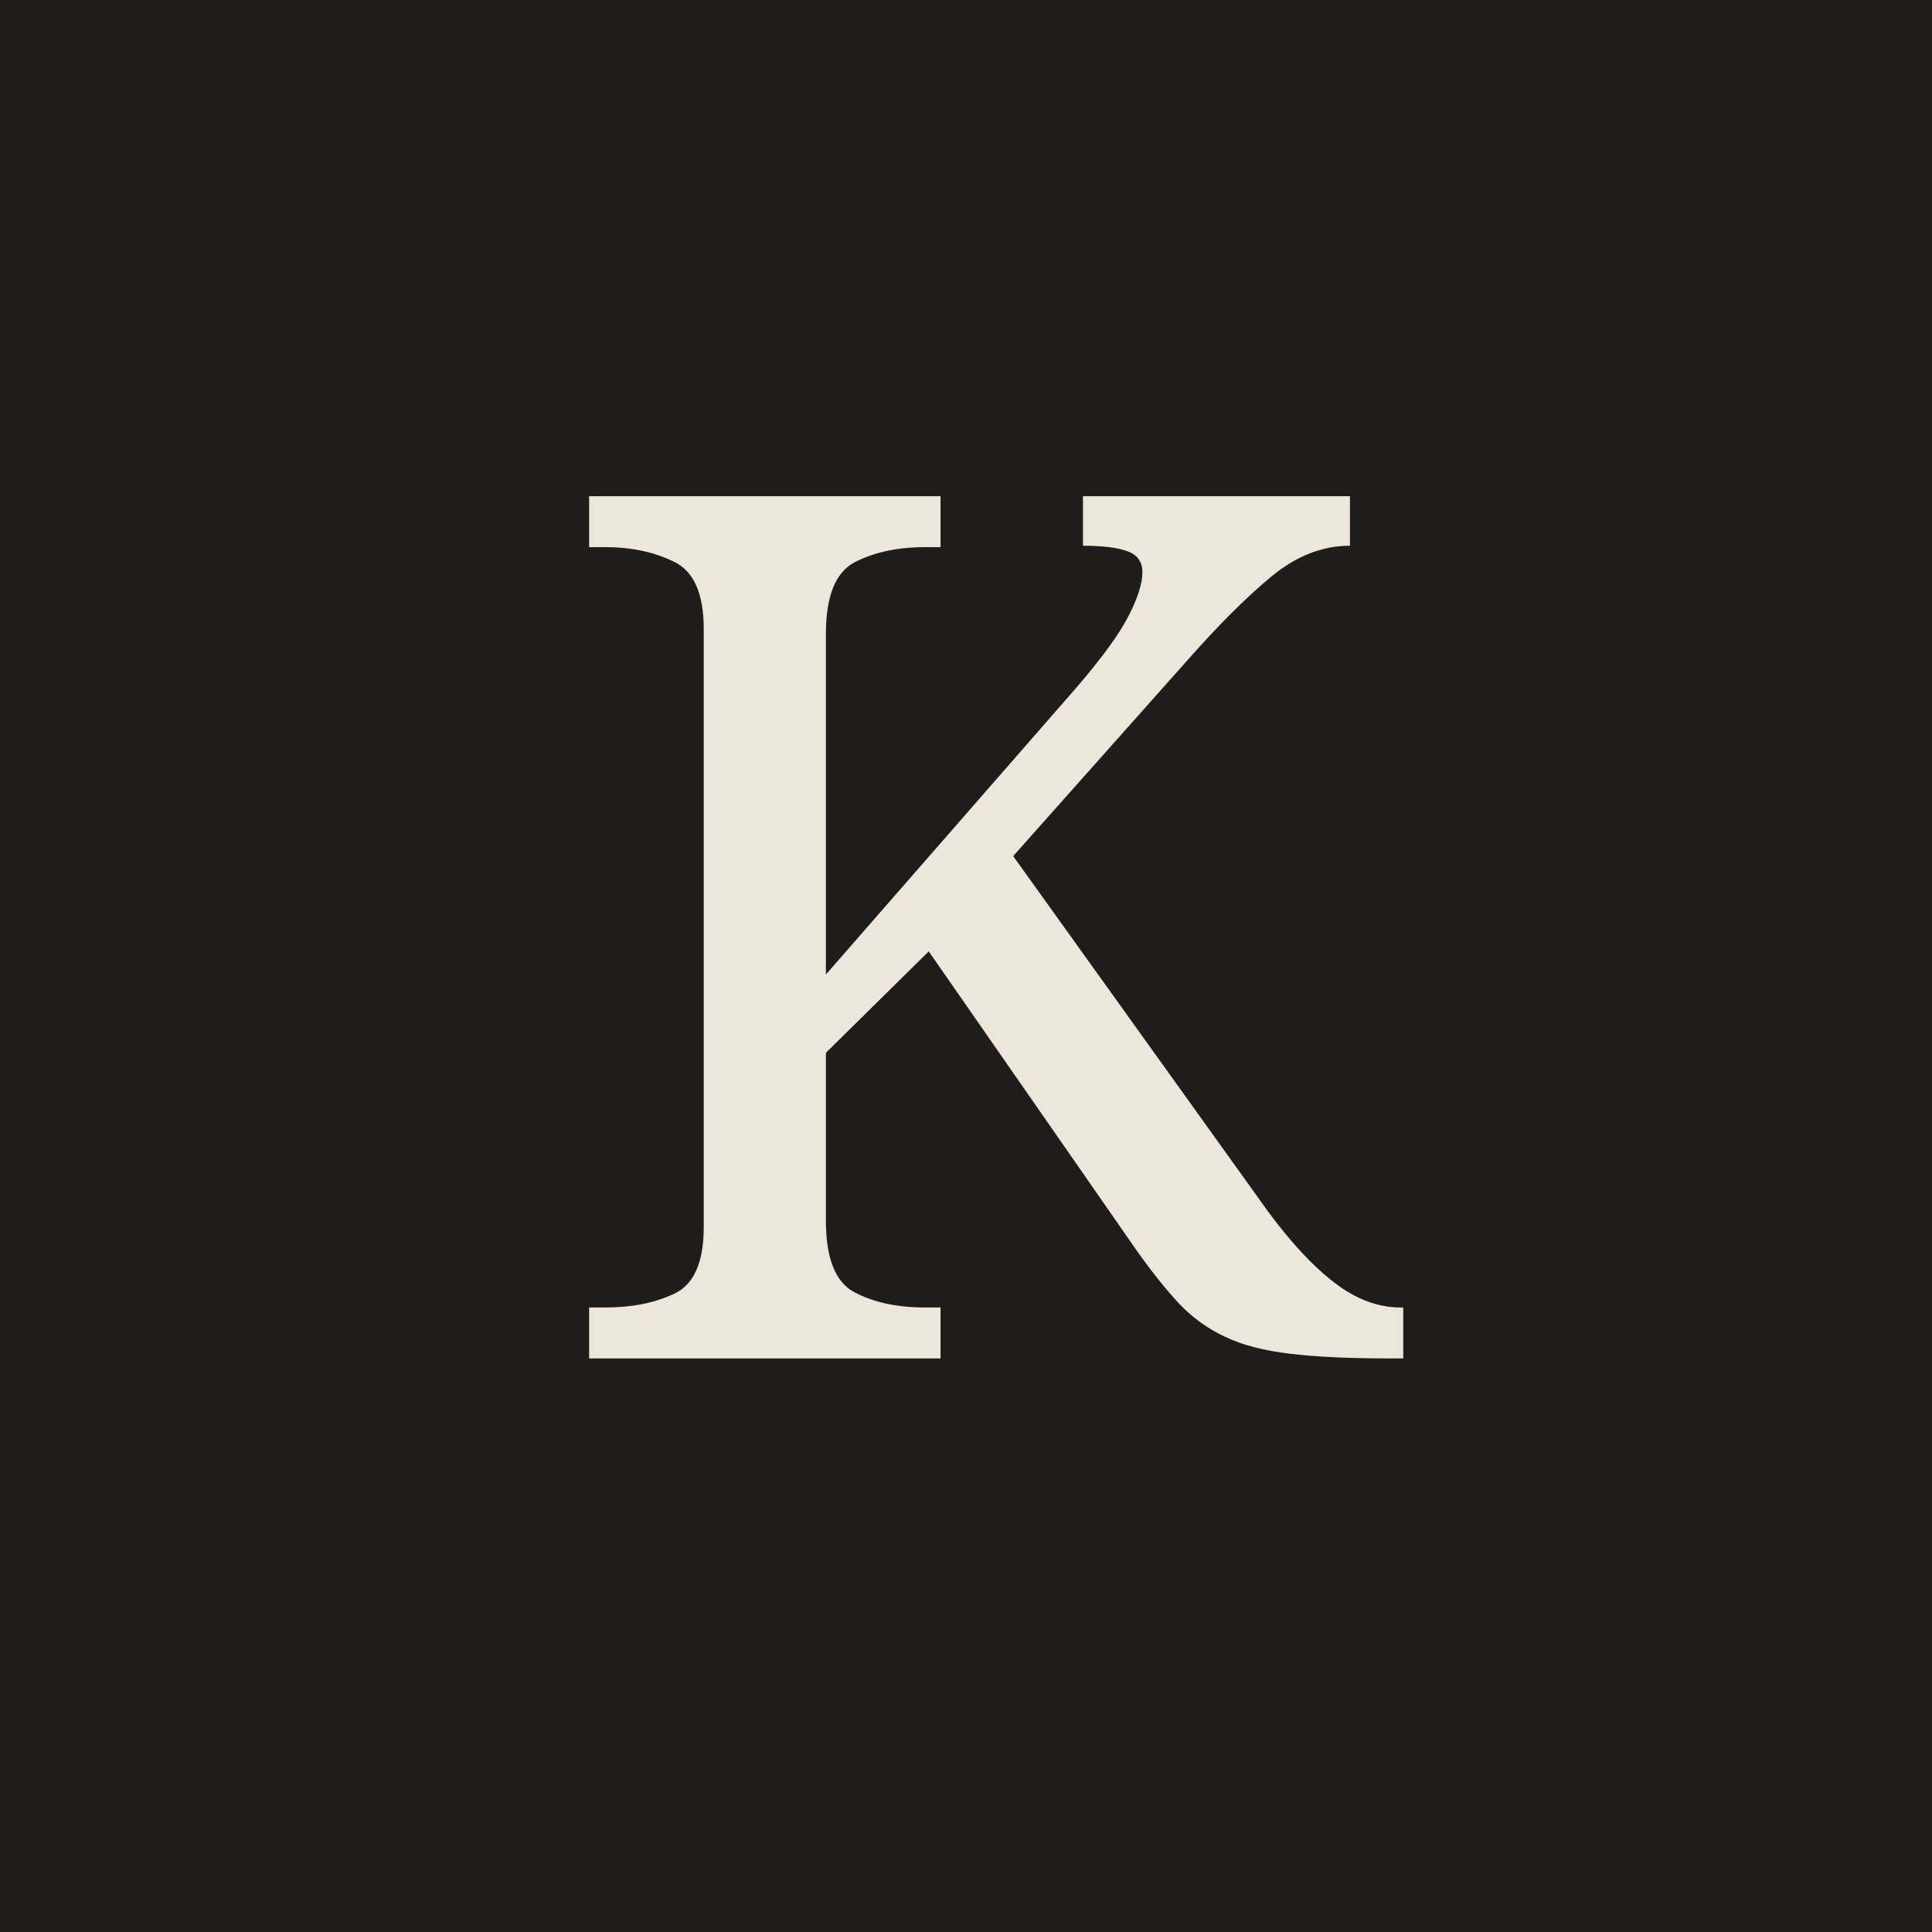
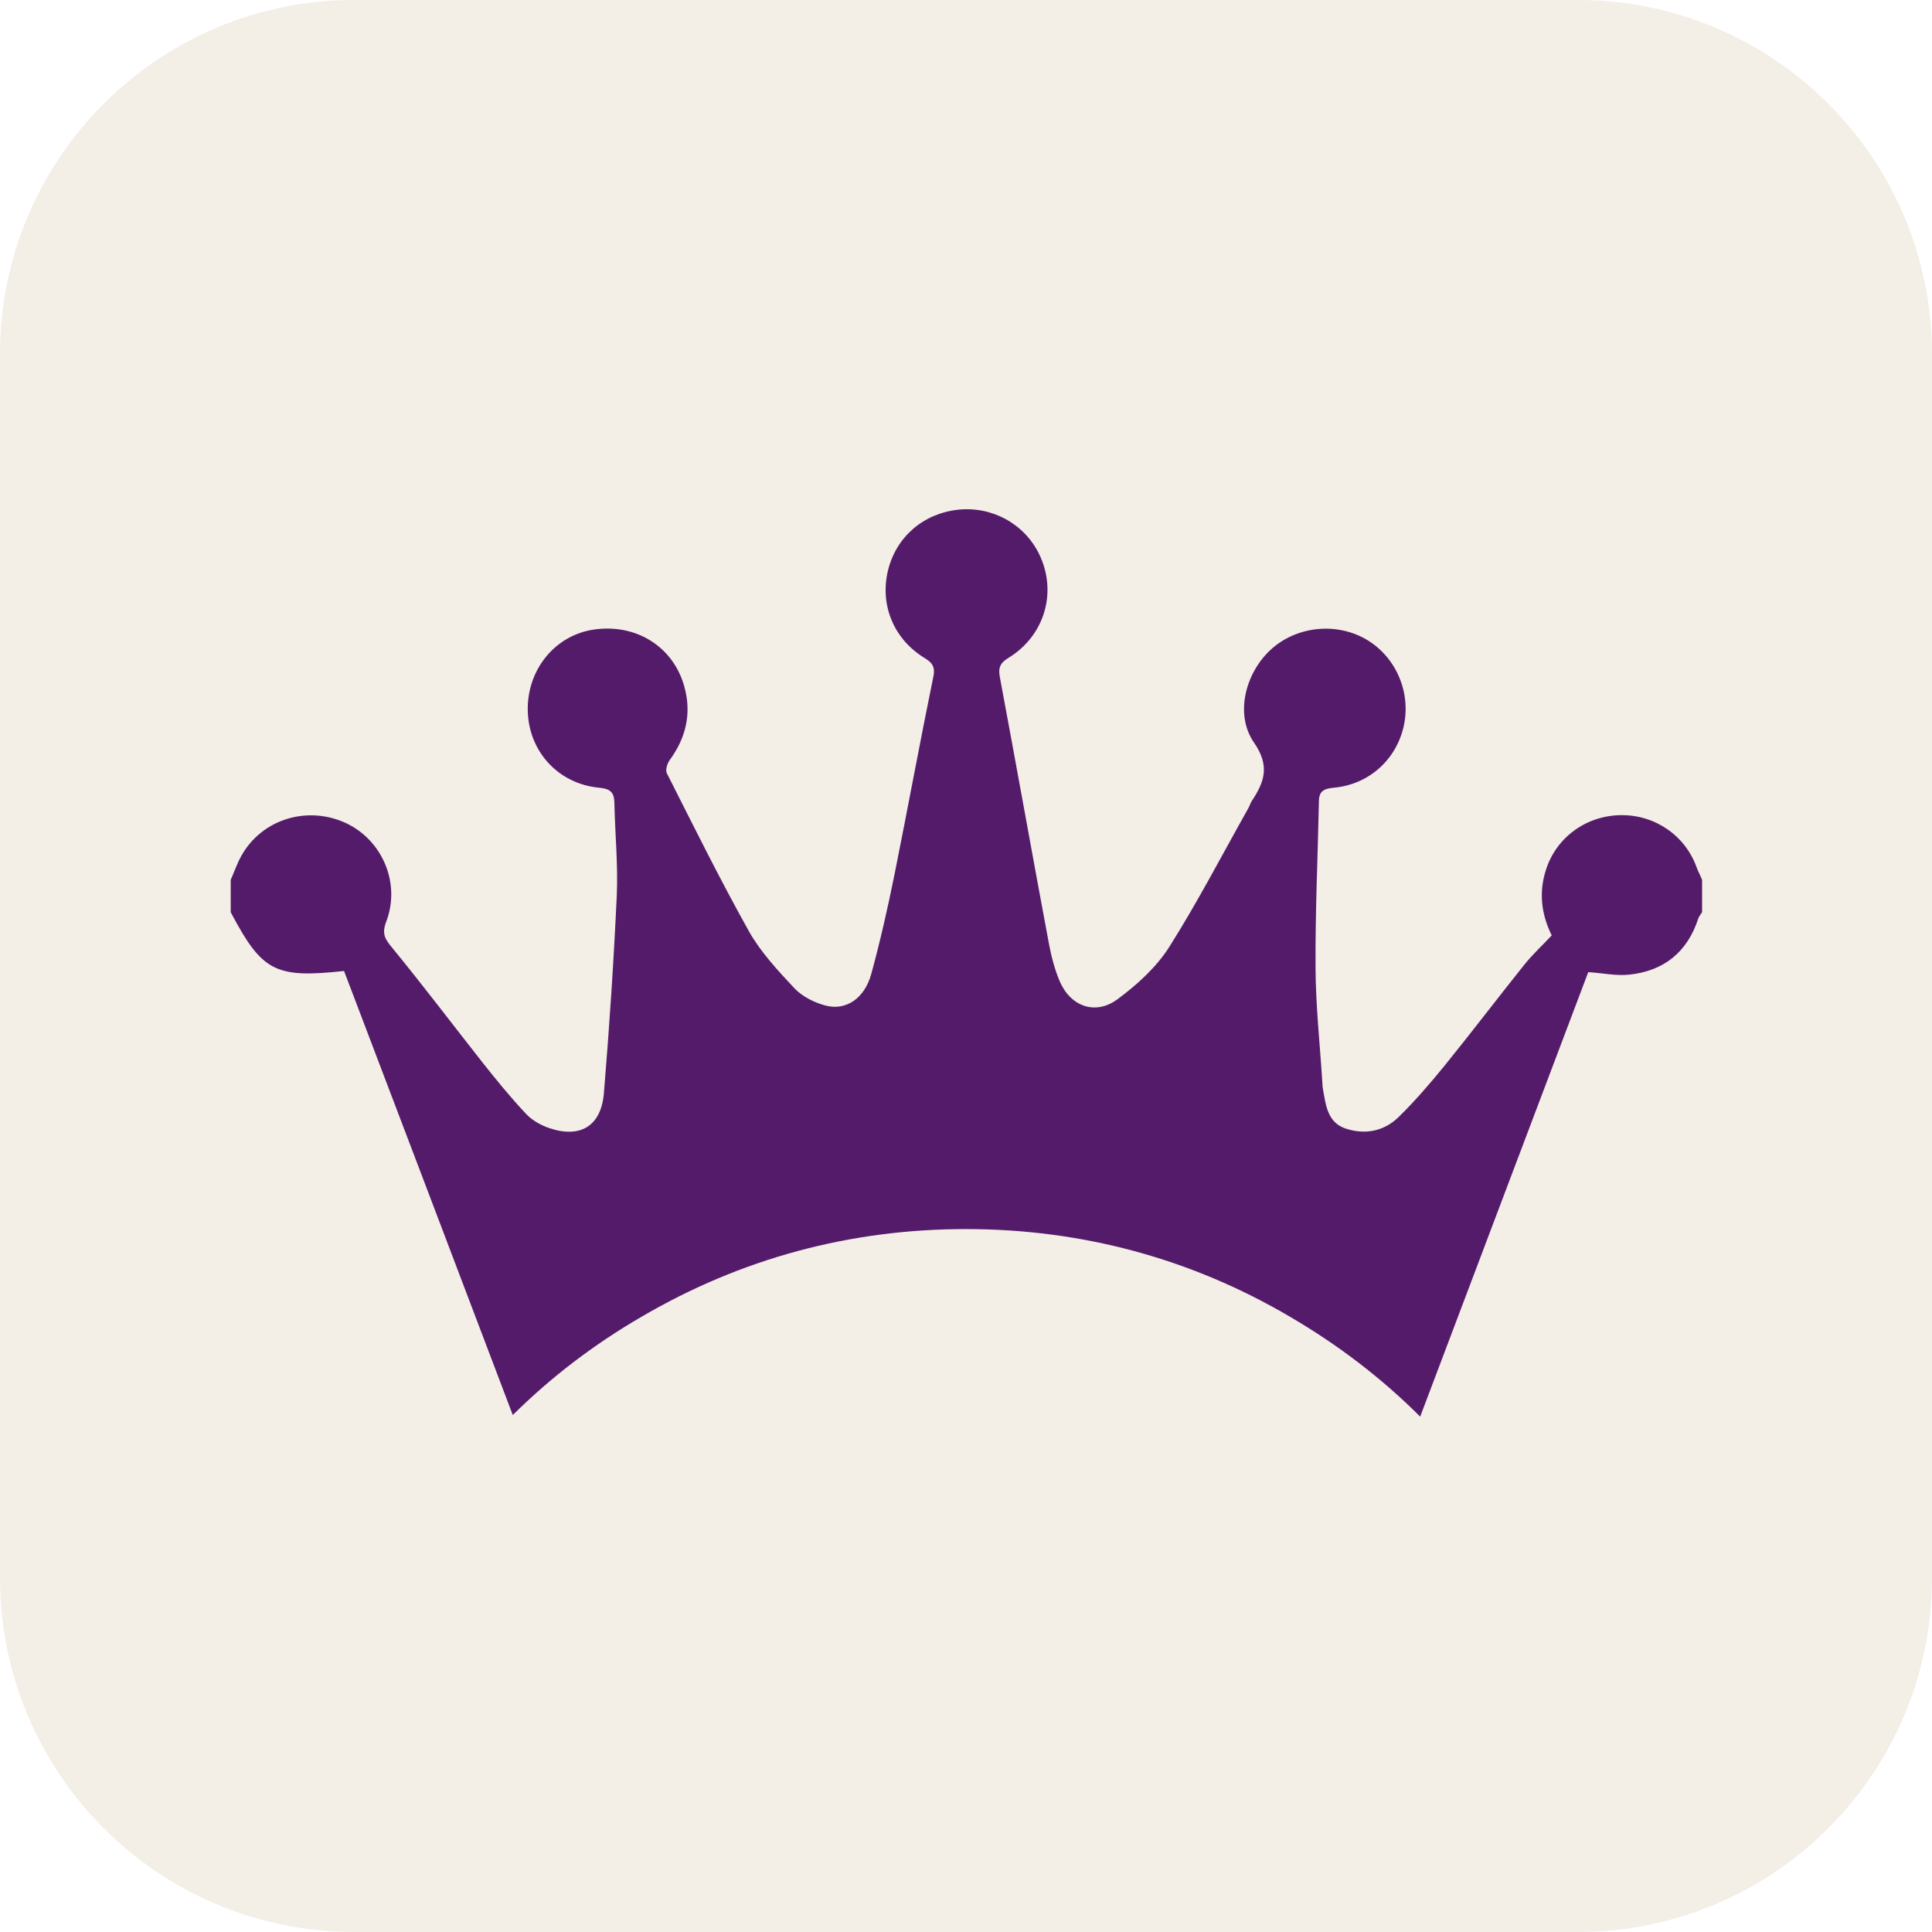
- <svg xmlns="http://www.w3.org/2000/svg" viewBox="0 0 64 64">
-   <rect width="64" height="64" fill="#1e1d1b" />
-   <text x="32" y="45" text-anchor="middle" font-family="Georgia, serif" font-size="40" fill="#ede6da">K</text>
+ <svg xmlns="http://www.w3.org/2000/svg" viewBox="228 87 120 120">
+   <rect x="228" y="87" width="120" height="120" rx="22" fill="#f3eee6" />
+   <path fill="#551B6B" d="M333.72,141.65v2.01c-0.08,0.12-0.18,0.24-0.23,0.37c-0.68,2.11-2.15,3.29-4.32,3.51 c-0.8,0.08-1.62-0.1-2.52-0.16c-3.46,9.14-6.93,18.34-10.44,27.61c-2.39-2.39-5.1-4.46-8.08-6.2 c-6.15-3.62-12.94-5.45-20.14-5.45s-13.97,1.83-20.15,5.45c-2.96,1.72-5.62,3.75-7.99,6.1c-3.51-9.26-7-18.43-10.48-27.58 c-4.28,0.46-5.09,0.04-7.04-3.65v-2.01c0.22-0.49,0.39-1.01,0.66-1.49c1.26-2.27,4.08-3.15,6.49-2.04 c2.27,1.06,3.43,3.75,2.5,6.15c-0.28,0.75-0.05,1.08,0.39,1.61c1.91,2.33,3.73,4.74,5.59,7.1c0.87,1.1,1.75,2.18,2.71,3.2 c0.37,0.4,0.92,0.71,1.45,0.89c1.93,0.65,3.22-0.13,3.39-2.18c0.34-4.09,0.61-8.19,0.8-12.29c0.08-1.91-0.11-3.83-0.15-5.75 c-0.01-0.63-0.26-0.86-0.92-0.92c-2.56-0.23-4.42-2.26-4.46-4.82c-0.04-2.51,1.68-4.63,4.06-5c2.66-0.41,5.01,1.06,5.68,3.59 c0.44,1.63,0.08,3.13-0.91,4.49c-0.16,0.22-0.3,0.63-0.19,0.84c1.66,3.28,3.29,6.58,5.09,9.8c0.73,1.3,1.8,2.45,2.83,3.55 c0.49,0.52,1.25,0.9,1.95,1.08c1.27,0.33,2.42-0.46,2.83-1.98c0.56-2.05,1.03-4.13,1.45-6.22c0.82-4.08,1.57-8.18,2.41-12.27 c0.15-0.77-0.29-0.94-0.74-1.24c-1.8-1.2-2.59-3.26-2.08-5.34c0.51-2.06,2.18-3.51,4.34-3.75c2.11-0.23,4.12,0.87,5.04,2.75 c1.14,2.33,0.37,5.06-1.9,6.45c-0.54,0.33-0.65,0.63-0.53,1.24c1.03,5.5,2.01,11.01,3.04,16.51c0.15,0.8,0.36,1.61,0.68,2.36 c0.68,1.56,2.23,2.11,3.6,1.08c1.2-0.89,2.38-1.96,3.18-3.21c1.77-2.8,3.3-5.75,4.92-8.63c0.09-0.16,0.14-0.34,0.24-0.49 c0.78-1.18,1.11-2.17,0.11-3.61c-1.2-1.75-0.52-4.31,1.04-5.75c1.56-1.44,3.99-1.73,5.86-0.69c1.87,1.04,2.87,3.26,2.42,5.38 c-0.46,2.14-2.18,3.69-4.39,3.88c-0.6,0.06-0.89,0.23-0.89,0.85c-0.07,3.44-0.23,6.87-0.21,10.3c0.01,2.37,0.27,4.74,0.42,7.11 c0.01,0.15,0.01,0.3,0.04,0.45c0.18,0.99,0.27,2.08,1.42,2.46c1.18,0.39,2.35,0.17,3.24-0.68c1.04-1.01,2-2.13,2.92-3.26 c1.67-2.06,3.27-4.17,4.92-6.23c0.51-0.64,1.12-1.2,1.71-1.83c-0.65-1.32-0.82-2.7-0.34-4.13c0.66-1.99,2.51-3.32,4.65-3.34 c2.12-0.02,4,1.28,4.7,3.27C333.49,141.16,333.62,141.4,333.72,141.65z" />
</svg>
